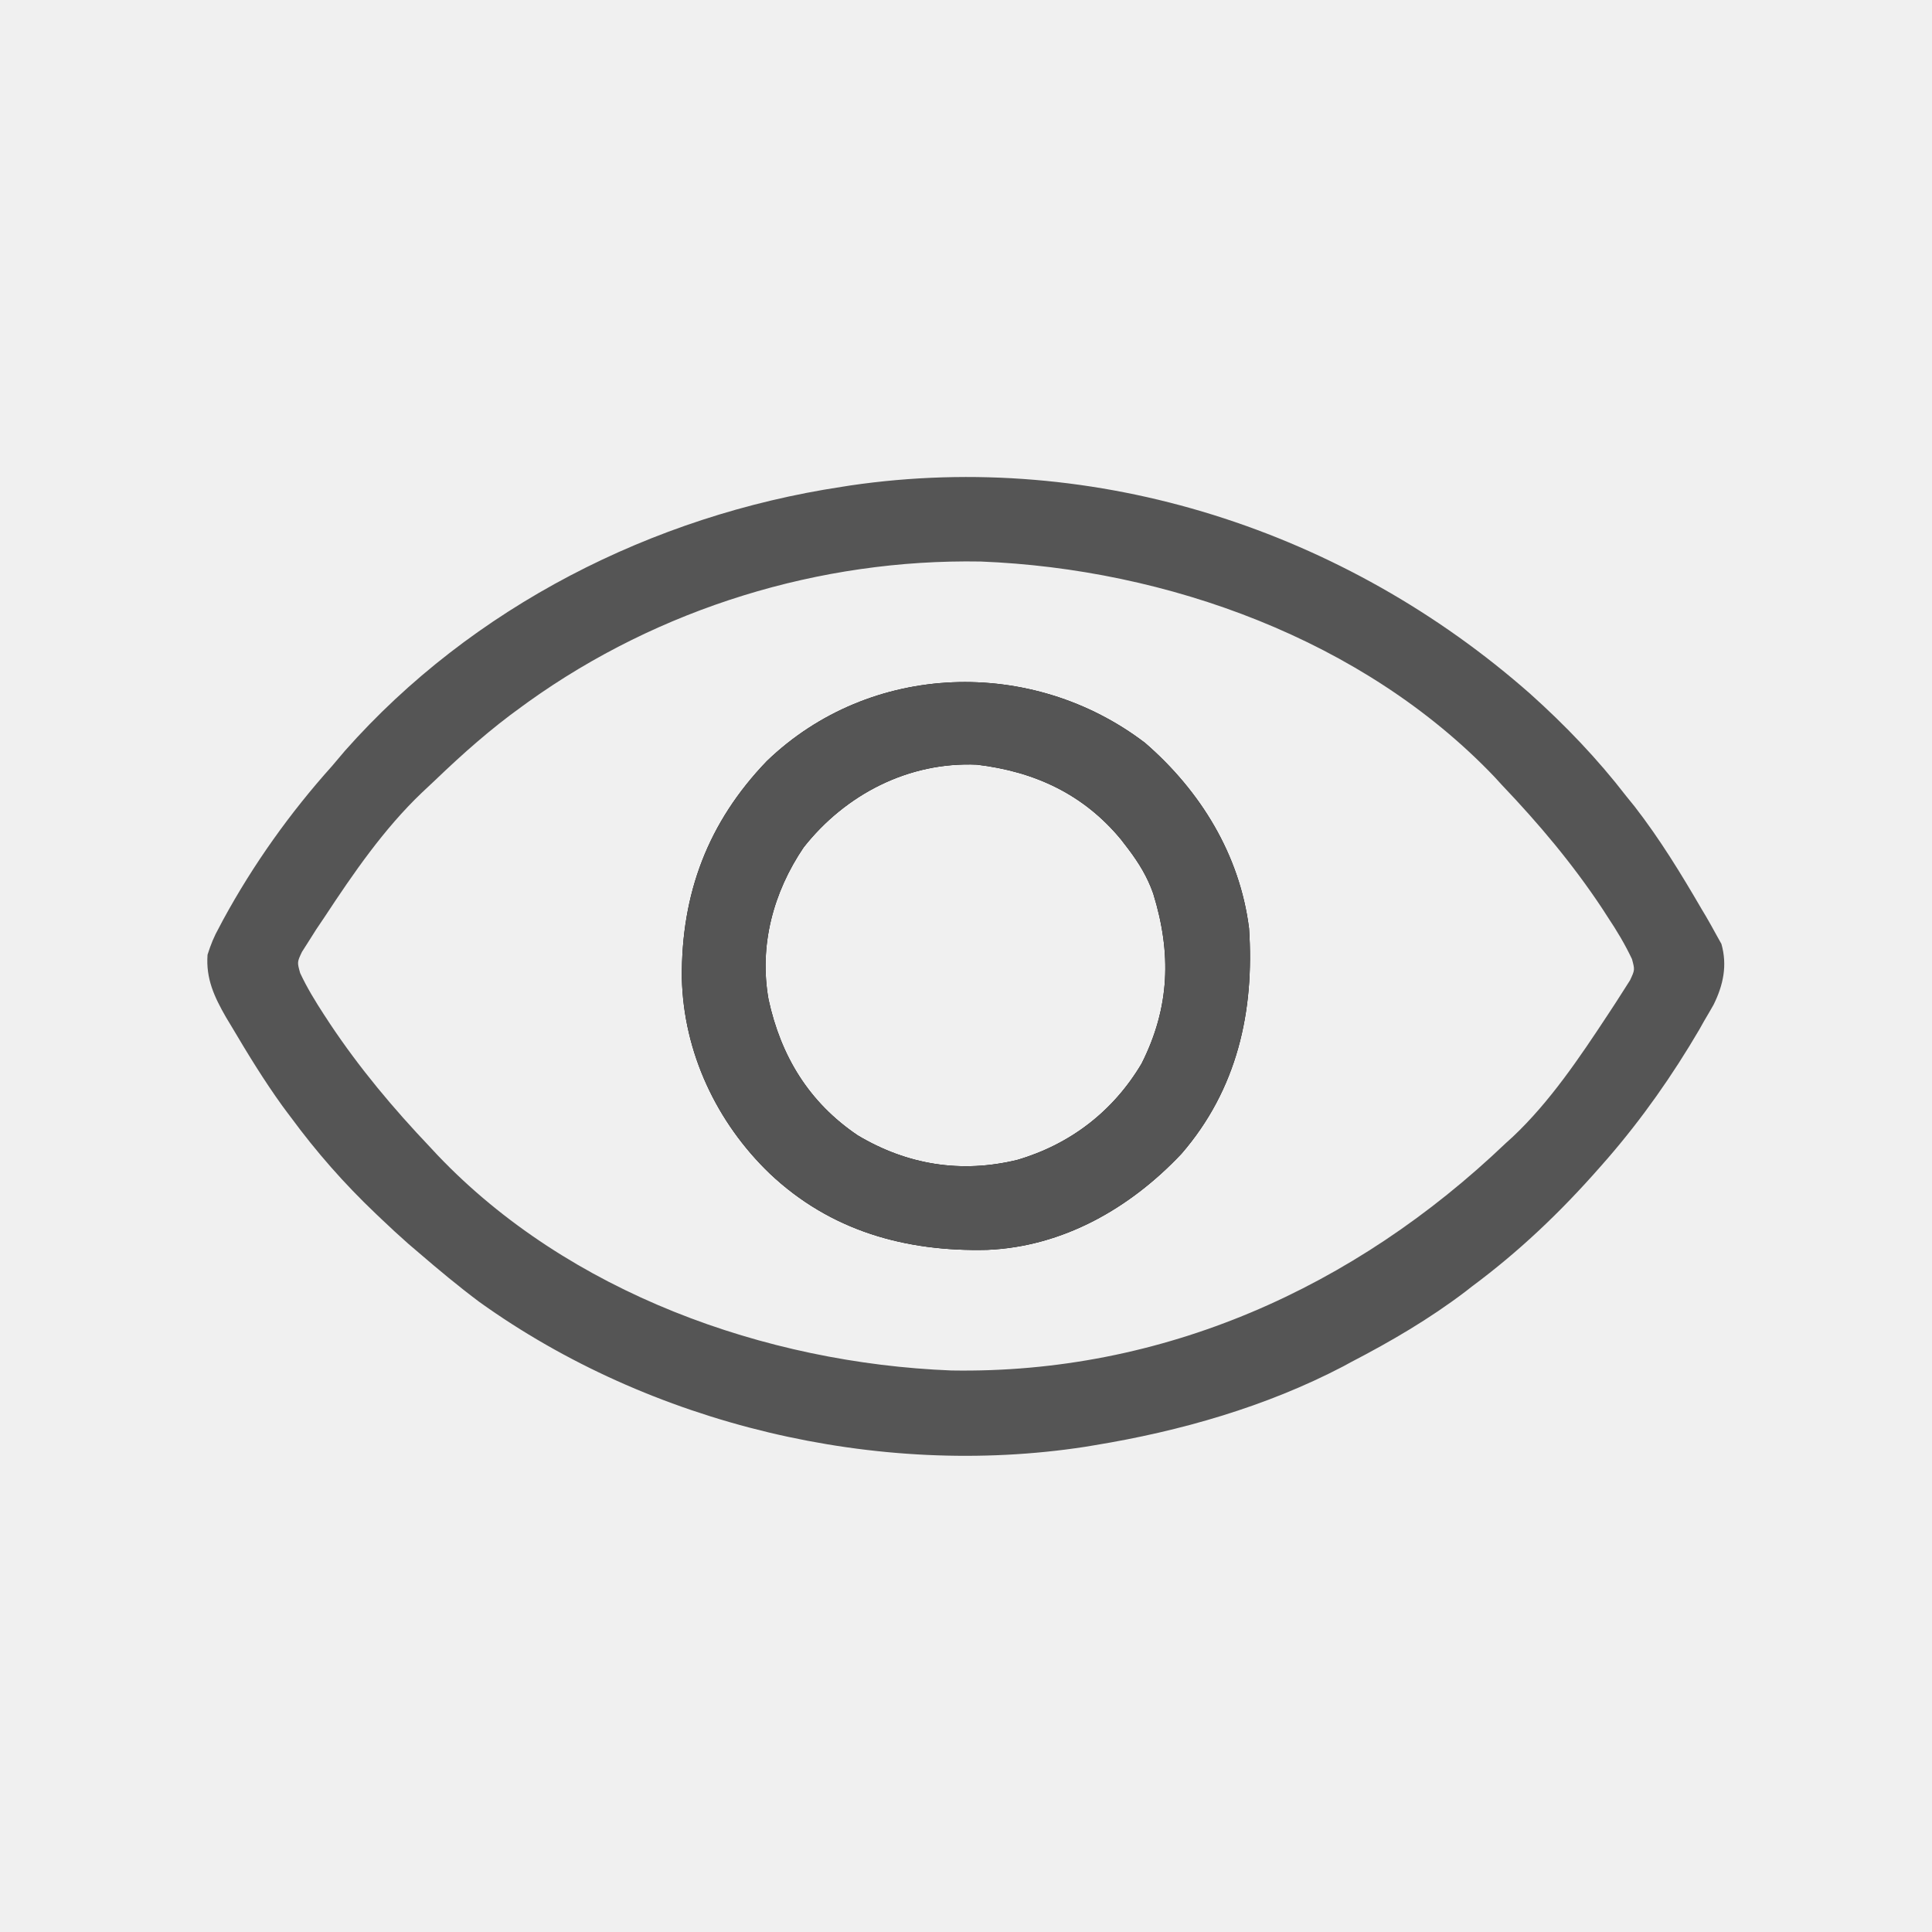
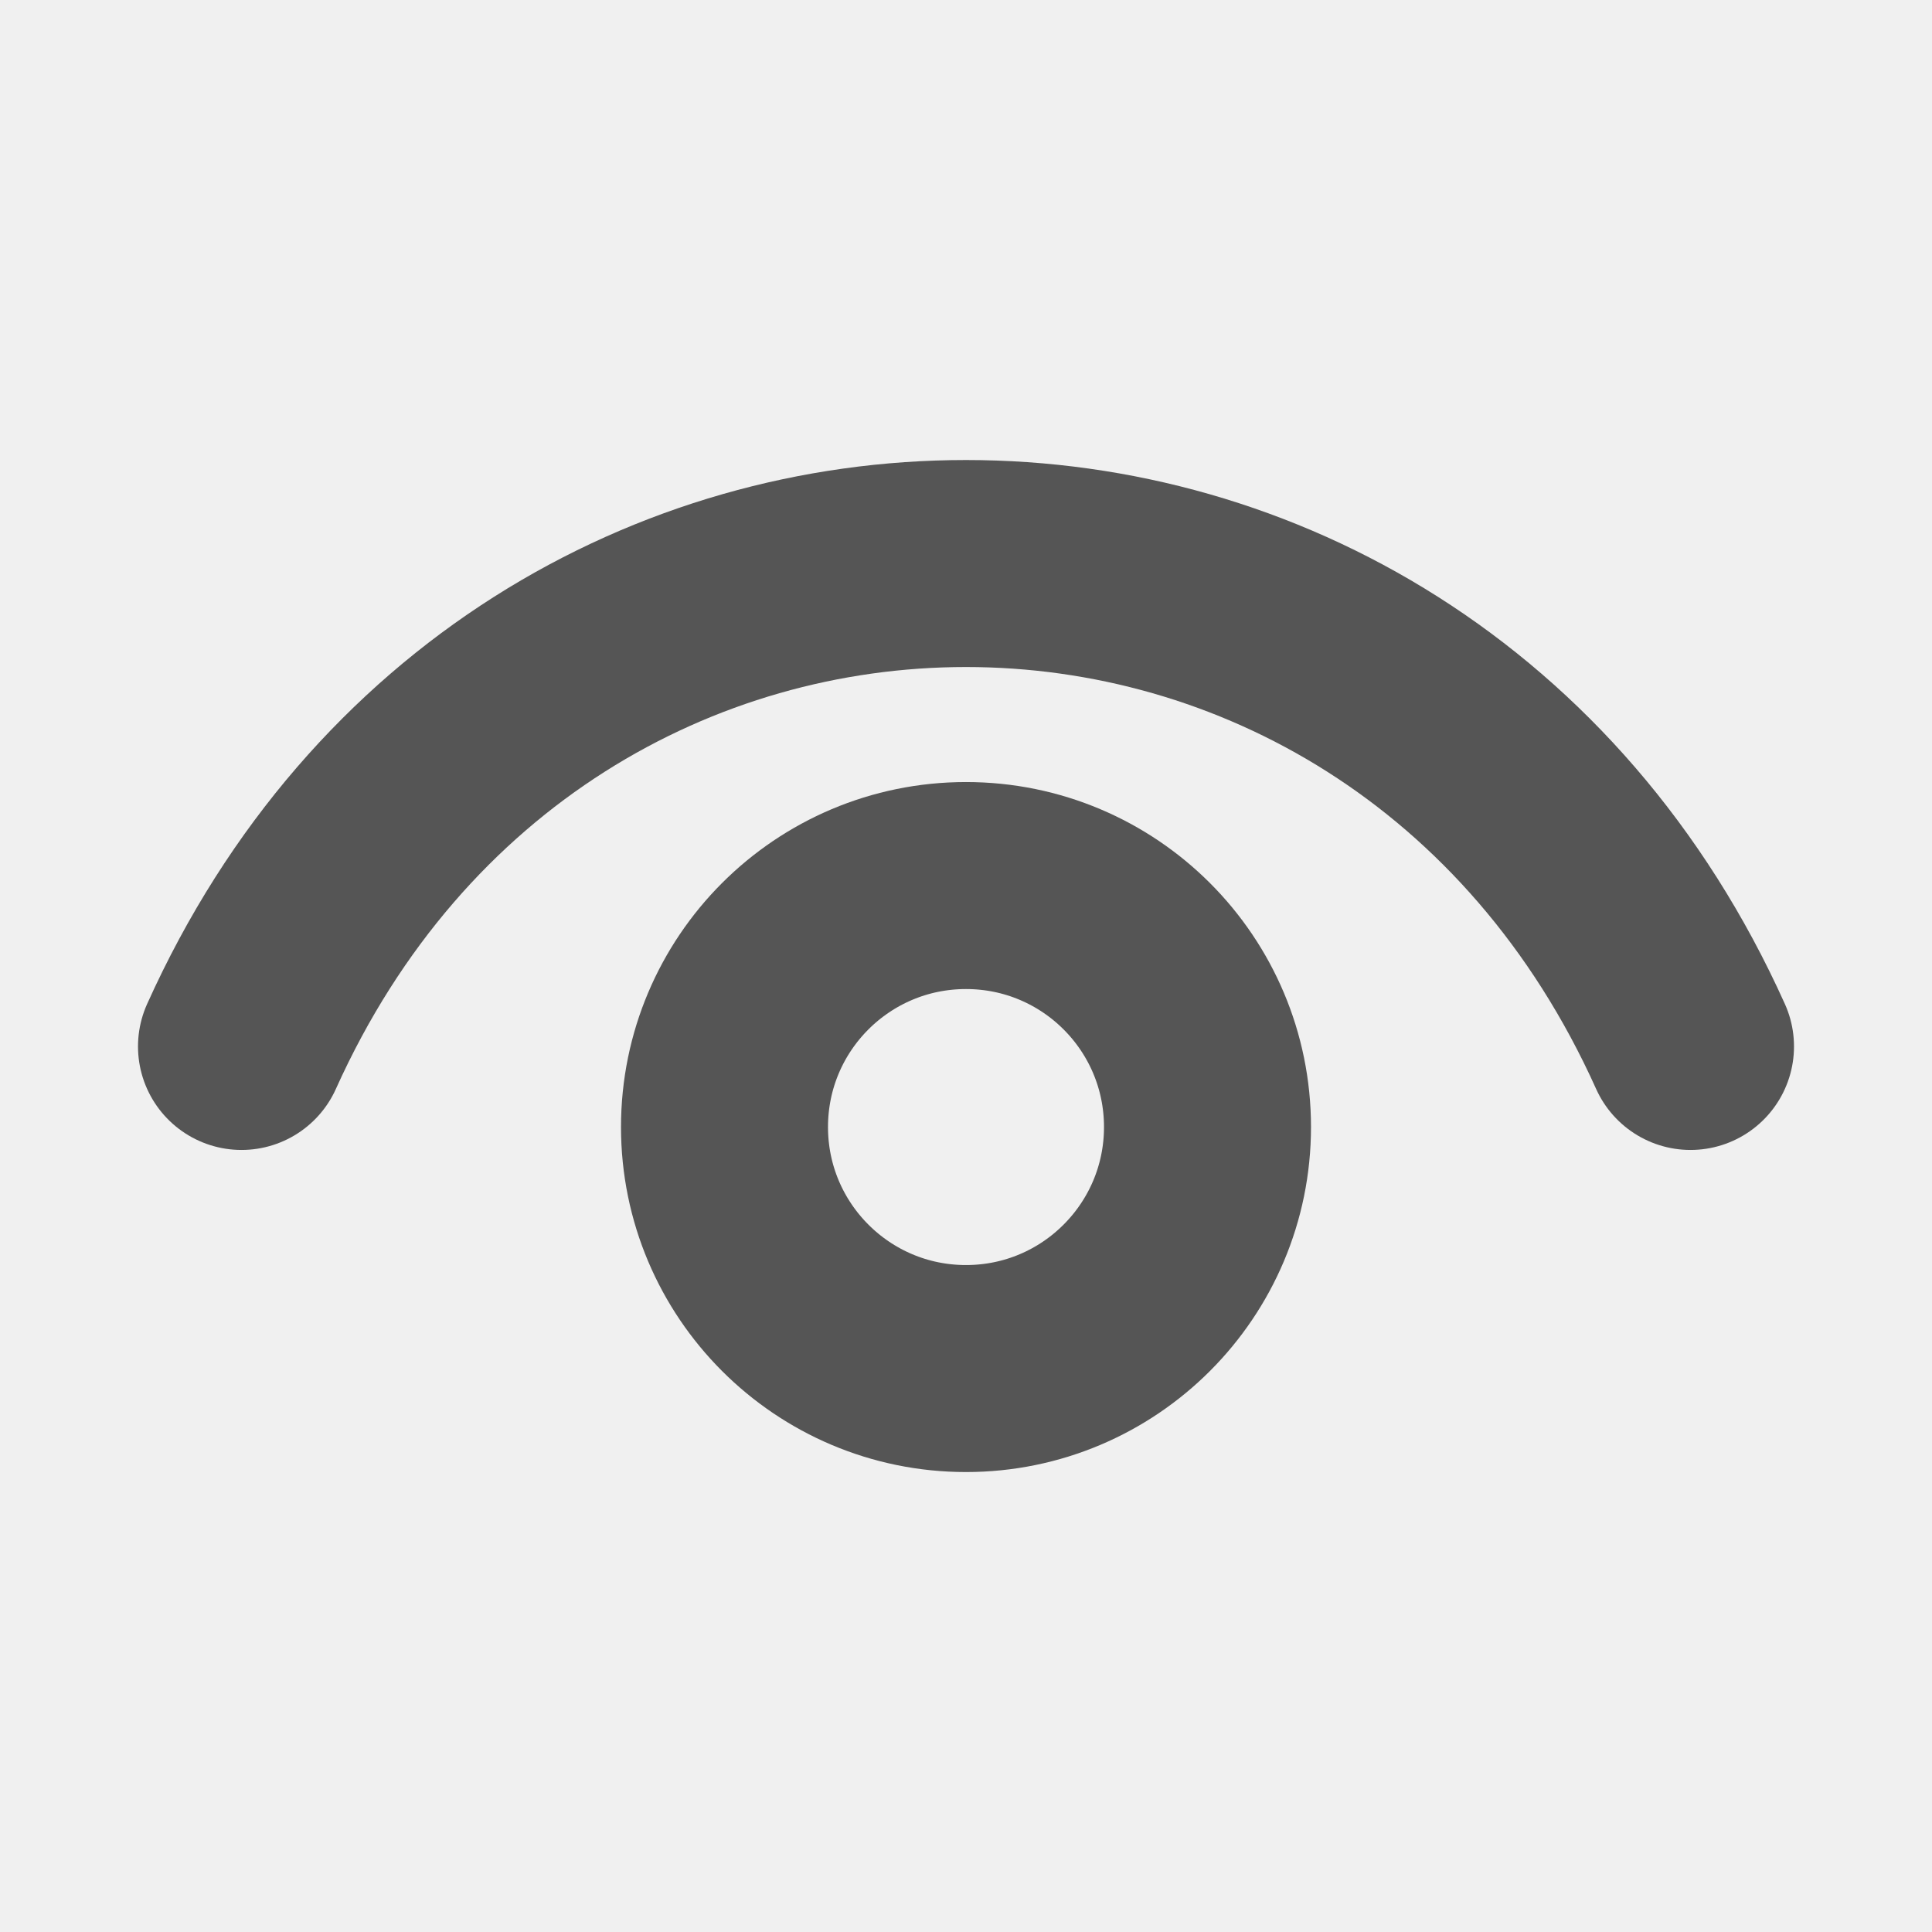
<svg xmlns="http://www.w3.org/2000/svg" width="14" height="14" viewBox="0 0 14 14" fill="none">
-   <mask id="path-1-inside-1_763_724" fill="white">
-     <path d="M11.09 5.029C11.344 5.257 11.576 5.499 11.785 5.77C11.805 5.794 11.825 5.819 11.845 5.844C12.028 6.08 12.182 6.332 12.332 6.59C12.342 6.607 12.352 6.623 12.362 6.64C12.387 6.683 12.411 6.726 12.435 6.77C12.448 6.793 12.46 6.816 12.474 6.84C12.518 6.995 12.488 7.138 12.417 7.281C12.395 7.32 12.372 7.359 12.349 7.398C12.337 7.42 12.325 7.441 12.313 7.462C12.119 7.793 11.9 8.105 11.649 8.395C11.63 8.417 11.611 8.439 11.591 8.461C11.308 8.783 11.008 9.069 10.664 9.324C10.649 9.336 10.634 9.348 10.618 9.36C10.357 9.558 10.08 9.72 9.789 9.871C9.762 9.886 9.762 9.886 9.734 9.901C9.173 10.194 8.553 10.371 7.93 10.473C7.897 10.478 7.897 10.478 7.864 10.484C6.356 10.716 4.712 10.323 3.473 9.434C3.322 9.321 3.178 9.201 3.035 9.078C2.998 9.046 2.998 9.046 2.96 9.014C2.893 8.955 2.827 8.894 2.762 8.832C2.748 8.819 2.735 8.807 2.721 8.793C2.493 8.576 2.292 8.347 2.106 8.094C2.085 8.067 2.065 8.039 2.044 8.011C1.913 7.829 1.796 7.638 1.682 7.445C1.667 7.421 1.653 7.397 1.638 7.372C1.553 7.224 1.491 7.092 1.504 6.918C1.528 6.843 1.55 6.788 1.588 6.72C1.598 6.702 1.607 6.684 1.617 6.665C1.836 6.263 2.101 5.891 2.406 5.551C2.438 5.514 2.469 5.477 2.5 5.44C3.422 4.398 4.73 3.735 6.098 3.528C6.129 3.523 6.129 3.523 6.161 3.518C7.947 3.256 9.748 3.845 11.09 5.029ZM3.828 5.086C3.805 5.103 3.805 5.103 3.78 5.121C3.557 5.281 3.354 5.461 3.156 5.651C3.123 5.682 3.09 5.713 3.057 5.744C2.782 6.006 2.56 6.329 2.352 6.645C2.322 6.689 2.322 6.689 2.292 6.734C2.274 6.763 2.256 6.791 2.237 6.821C2.221 6.846 2.205 6.871 2.188 6.898C2.153 6.972 2.153 6.972 2.175 7.051C2.225 7.158 2.285 7.256 2.35 7.356C2.363 7.376 2.377 7.396 2.39 7.417C2.605 7.74 2.85 8.032 3.117 8.313C3.135 8.332 3.153 8.351 3.171 8.371C4.12 9.367 5.546 9.878 6.894 9.931C8.427 9.957 9.815 9.331 10.91 8.285C10.928 8.269 10.946 8.253 10.964 8.236C11.232 7.983 11.448 7.661 11.649 7.356C11.678 7.311 11.678 7.311 11.708 7.266C11.726 7.238 11.745 7.209 11.763 7.18C11.787 7.142 11.787 7.142 11.812 7.103C11.847 7.028 11.847 7.028 11.826 6.95C11.775 6.842 11.716 6.744 11.65 6.645C11.637 6.624 11.624 6.604 11.61 6.583C11.396 6.26 11.15 5.968 10.883 5.688C10.865 5.668 10.847 5.649 10.829 5.629C9.88 4.634 8.454 4.122 7.106 4.069C5.94 4.049 4.777 4.407 3.828 5.086Z" />
-   </mask>
-   <path d="M11.09 5.029L11.759 4.285L11.752 4.279L11.09 5.029ZM11.785 5.77L10.994 6.381L10.999 6.387L11.003 6.393L11.785 5.77ZM11.845 5.844L12.634 5.23L12.627 5.221L11.845 5.844ZM12.332 6.59L11.468 7.093L11.472 7.1L12.332 6.59ZM12.362 6.64L13.225 6.134L13.222 6.13L12.362 6.64ZM12.435 6.77L11.559 7.252L11.56 7.254L12.435 6.77ZM12.474 6.84L13.434 6.563L13.403 6.454L13.348 6.355L12.474 6.84ZM12.417 7.281L13.29 7.768L13.302 7.747L13.312 7.726L12.417 7.281ZM12.349 7.398L11.488 6.89L11.482 6.9L12.349 7.398ZM12.313 7.462L13.176 7.967L13.18 7.961L12.313 7.462ZM11.649 8.395L10.893 7.74L10.891 7.742L11.649 8.395ZM11.591 8.461L12.341 9.123L12.349 9.114L11.591 8.461ZM10.664 9.324L10.068 8.522L10.059 8.528L10.664 9.324ZM10.618 9.36L11.223 10.156L11.223 10.156L10.618 9.36ZM9.789 9.871L9.328 8.984L9.322 8.987L9.789 9.871ZM9.734 9.901L10.197 10.787L10.201 10.785L9.734 9.901ZM7.93 10.473L7.768 9.486L7.768 9.486L7.93 10.473ZM7.864 10.484L8.016 11.472L8.026 11.47L7.864 10.484ZM3.473 9.434L2.874 10.234L2.882 10.241L2.89 10.246L3.473 9.434ZM3.035 9.078L3.689 8.322L3.686 8.319L3.035 9.078ZM2.96 9.014L2.3 9.765L2.309 9.773L2.96 9.014ZM2.762 8.832L3.45 8.107L3.449 8.105L2.762 8.832ZM2.721 8.793L2.031 9.518L2.034 9.52L2.721 8.793ZM2.106 8.094L2.911 7.501L2.908 7.496L2.106 8.094ZM2.044 8.011L1.232 8.595L1.237 8.602L1.242 8.609L2.044 8.011ZM1.682 7.445L2.543 6.937L2.538 6.927L1.682 7.445ZM1.638 7.372L0.772 7.872L0.777 7.881L0.782 7.889L1.638 7.372ZM1.504 6.918L0.551 6.615L0.516 6.727L0.507 6.844L1.504 6.918ZM1.588 6.72L2.463 7.205L2.467 7.196L2.472 7.187L1.588 6.72ZM1.617 6.665L0.739 6.186L0.733 6.197L1.617 6.665ZM2.406 5.551L3.15 6.22L3.16 6.209L3.17 6.197L2.406 5.551ZM2.5 5.44L1.751 4.778L1.744 4.786L1.737 4.794L2.5 5.44ZM6.098 3.528L6.248 4.516L6.25 4.516L6.098 3.528ZM6.161 3.518L6.016 2.528L6.009 2.53L6.161 3.518ZM3.828 5.086L4.409 5.9L4.411 5.899L3.828 5.086ZM3.78 5.121L3.2 4.306L3.195 4.31L3.78 5.121ZM3.156 5.651L3.846 6.374L3.847 6.374L3.156 5.651ZM3.057 5.744L2.377 5.01L2.367 5.02L3.057 5.744ZM2.352 6.645L3.183 7.2L3.187 7.194L2.352 6.645ZM2.292 6.734L1.46 6.179L1.454 6.189L1.447 6.2L2.292 6.734ZM2.237 6.821L3.08 7.359L3.082 7.355L2.237 6.821ZM2.188 6.898L1.345 6.359L1.31 6.415L1.282 6.474L2.188 6.898ZM2.175 7.051L1.209 7.309L1.232 7.396L1.27 7.477L2.175 7.051ZM2.35 7.356L3.187 6.808L3.185 6.805L2.35 7.356ZM2.39 7.417L1.554 7.965L1.557 7.971L2.39 7.417ZM3.117 8.313L3.852 7.634L3.847 7.628L3.842 7.623L3.117 8.313ZM3.171 8.371L2.437 9.05L2.442 9.056L2.448 9.061L3.171 8.371ZM6.894 9.931L6.855 10.93L6.866 10.931L6.877 10.931L6.894 9.931ZM10.91 8.285L10.234 7.549L10.227 7.555L10.22 7.562L10.91 8.285ZM10.965 8.236L11.641 8.972L11.652 8.962L10.965 8.236ZM11.649 7.356L10.817 6.8L10.813 6.806L11.649 7.356ZM11.708 7.266L12.54 7.822L12.547 7.811L12.553 7.801L11.708 7.266ZM11.763 7.18L10.92 6.642L10.918 6.645L11.763 7.18ZM11.812 7.103L12.655 7.641L12.69 7.586L12.718 7.527L11.812 7.103ZM11.826 6.95L12.792 6.691L12.769 6.605L12.731 6.524L11.826 6.95ZM11.65 6.645L10.814 7.193L10.815 7.195L11.65 6.645ZM11.61 6.583L12.447 6.035L12.443 6.03L11.61 6.583ZM10.883 5.688L10.149 6.367L10.154 6.372L10.159 6.377L10.883 5.688ZM10.829 5.629L11.563 4.95L11.558 4.945L11.553 4.939L10.829 5.629ZM7.106 4.069L7.145 3.07L7.134 3.07L7.123 3.07L7.106 4.069ZM11.09 5.029L10.422 5.772C10.639 5.968 10.828 6.166 10.994 6.381L11.785 5.77L12.577 5.158C12.325 4.832 12.05 4.547 11.759 4.285L11.09 5.029ZM11.785 5.77L11.003 6.393C11.023 6.417 11.042 6.442 11.062 6.467L11.845 5.844L12.627 5.221C12.607 5.196 12.587 5.172 12.568 5.147L11.785 5.77ZM11.845 5.844L11.055 6.458C11.196 6.639 11.323 6.843 11.468 7.093L12.332 6.59L13.197 6.087C13.042 5.821 12.86 5.521 12.634 5.23L11.845 5.844ZM12.332 6.59L11.472 7.1C11.482 7.117 11.492 7.133 11.502 7.15L12.362 6.64L13.222 6.13C13.212 6.113 13.202 6.097 13.193 6.08L12.332 6.59ZM12.362 6.64L11.499 7.146C11.517 7.176 11.535 7.208 11.559 7.252L12.435 6.77L13.311 6.287C13.287 6.244 13.257 6.19 13.225 6.134L12.362 6.64ZM12.435 6.77L11.56 7.254C11.573 7.277 11.586 7.3 11.599 7.324L12.474 6.84L13.348 6.355C13.335 6.331 13.322 6.308 13.309 6.285L12.435 6.77ZM12.474 6.84L11.513 7.117C11.494 7.052 11.49 6.982 11.5 6.918C11.508 6.86 11.524 6.83 11.522 6.835L12.417 7.281L13.312 7.726C13.456 7.438 13.57 7.031 13.434 6.563L12.474 6.84ZM12.417 7.281L11.544 6.793C11.526 6.825 11.508 6.857 11.489 6.89L12.349 7.398L13.21 7.907C13.237 7.862 13.264 7.815 13.29 7.768L12.417 7.281ZM12.349 7.398L11.482 6.9C11.47 6.921 11.458 6.942 11.446 6.964L12.313 7.462L13.18 7.961C13.192 7.939 13.204 7.918 13.216 7.897L12.349 7.398ZM12.313 7.462L11.449 6.958C11.285 7.24 11.1 7.5 10.893 7.74L11.649 8.395L12.405 9.049C12.699 8.709 12.954 8.347 13.176 7.967L12.313 7.462ZM11.649 8.395L10.891 7.742C10.872 7.764 10.853 7.786 10.834 7.808L11.591 8.461L12.349 9.114C12.368 9.092 12.387 9.07 12.406 9.048L11.649 8.395ZM11.591 8.461L10.841 7.8C10.595 8.079 10.346 8.315 10.068 8.522L10.664 9.324L11.261 10.127C11.67 9.823 12.02 9.487 12.341 9.123L11.591 8.461ZM10.664 9.324L10.059 8.528C10.044 8.54 10.029 8.551 10.013 8.563L10.618 9.36L11.223 10.156C11.239 10.144 11.254 10.132 11.269 10.121L10.664 9.324ZM10.618 9.36L10.013 8.563C9.814 8.715 9.591 8.847 9.328 8.984L9.789 9.871L10.251 10.758C10.569 10.593 10.9 10.401 11.223 10.156L10.618 9.36ZM9.789 9.871L9.322 8.987C9.295 9.002 9.295 9.002 9.267 9.016L9.734 9.901L10.201 10.785C10.229 10.77 10.229 10.77 10.257 10.755L9.789 9.871ZM9.734 9.901L9.271 9.014C8.829 9.245 8.317 9.396 7.768 9.486L7.93 10.473L8.092 11.46C8.788 11.346 9.517 11.142 10.197 10.787L9.734 9.901ZM7.93 10.473L7.768 9.486C7.736 9.491 7.736 9.491 7.702 9.497L7.864 10.484L8.026 11.47C8.059 11.465 8.059 11.465 8.092 11.46L7.93 10.473ZM7.864 10.484L7.712 9.495C6.462 9.688 5.082 9.358 4.056 8.621L3.473 9.434L2.89 10.246C4.342 11.288 6.25 11.744 8.016 11.472L7.864 10.484ZM3.473 9.434L4.072 8.633C3.947 8.54 3.822 8.436 3.689 8.322L3.035 9.078L2.382 9.835C2.534 9.966 2.697 10.102 2.874 10.234L3.473 9.434ZM3.035 9.078L3.686 8.319C3.649 8.287 3.649 8.287 3.611 8.254L2.96 9.014L2.309 9.773C2.347 9.806 2.347 9.806 2.385 9.838L3.035 9.078ZM2.96 9.014L3.62 8.263C3.565 8.214 3.509 8.162 3.45 8.107L2.762 8.832L2.074 9.558C2.145 9.626 2.22 9.695 2.3 9.765L2.96 9.014ZM2.762 8.832L3.449 8.105C3.435 8.093 3.422 8.08 3.408 8.067L2.721 8.793L2.034 9.52C2.048 9.533 2.062 9.546 2.075 9.559L2.762 8.832ZM2.721 8.793L3.41 8.069C3.226 7.894 3.064 7.709 2.911 7.501L2.106 8.094L1.301 8.687C1.52 8.986 1.759 9.259 2.031 9.518L2.721 8.793ZM2.106 8.094L2.908 7.496C2.887 7.469 2.867 7.442 2.846 7.413L2.044 8.011L1.242 8.609C1.263 8.637 1.283 8.664 1.304 8.691L2.106 8.094ZM2.044 8.011L2.856 7.427C2.752 7.282 2.653 7.123 2.543 6.937L1.682 7.445L0.82 7.952C0.939 8.153 1.074 8.375 1.232 8.595L2.044 8.011ZM1.682 7.445L2.538 6.927C2.523 6.903 2.509 6.879 2.494 6.855L1.638 7.372L0.782 7.889C0.797 7.914 0.812 7.938 0.826 7.962L1.682 7.445ZM1.638 7.372L2.504 6.872C2.488 6.845 2.481 6.831 2.478 6.824C2.475 6.818 2.478 6.824 2.483 6.839C2.488 6.855 2.495 6.878 2.499 6.908C2.503 6.938 2.503 6.966 2.501 6.992L1.504 6.918L0.507 6.844C0.471 7.332 0.664 7.686 0.772 7.872L1.638 7.372ZM1.504 6.918L2.457 7.222C2.463 7.202 2.465 7.198 2.464 7.202C2.463 7.204 2.462 7.206 2.461 7.207C2.461 7.208 2.461 7.208 2.463 7.205L1.588 6.72L0.713 6.235C0.637 6.373 0.591 6.491 0.551 6.615L1.504 6.918ZM1.588 6.72L2.472 7.187C2.482 7.169 2.491 7.151 2.501 7.132L1.617 6.665L0.733 6.197C0.723 6.216 0.713 6.234 0.704 6.253L1.588 6.72ZM1.617 6.665L2.495 7.143C2.676 6.812 2.896 6.503 3.15 6.22L2.406 5.551L1.663 4.882C1.307 5.279 0.996 5.715 0.739 6.186L1.617 6.665ZM2.406 5.551L3.17 6.197C3.201 6.16 3.233 6.123 3.264 6.086L2.5 5.44L1.737 4.794C1.706 4.831 1.675 4.868 1.643 4.905L2.406 5.551ZM2.5 5.44L3.25 6.102C4.001 5.252 5.09 4.692 6.248 4.516L6.098 3.528L5.948 2.539C4.371 2.778 2.842 3.544 1.751 4.778L2.5 5.44ZM6.098 3.528L6.25 4.516C6.281 4.511 6.281 4.511 6.313 4.506L6.161 3.518L6.009 2.53C5.977 2.534 5.977 2.534 5.946 2.539L6.098 3.528ZM6.161 3.518L6.306 4.507C7.781 4.291 9.292 4.776 10.429 5.779L11.09 5.029L11.752 4.279C10.204 2.913 8.112 2.221 6.016 2.528L6.161 3.518ZM3.828 5.086L3.248 4.272C3.224 4.289 3.224 4.289 3.2 4.306L3.78 5.121L4.361 5.935C4.385 5.917 4.385 5.917 4.409 5.9L3.828 5.086ZM3.78 5.121L3.195 4.31C2.92 4.508 2.68 4.723 2.464 4.929L3.156 5.651L3.847 6.374C4.028 6.2 4.195 6.055 4.365 5.931L3.78 5.121ZM3.156 5.651L2.465 4.928C2.438 4.954 2.409 4.981 2.377 5.01L3.057 5.744L3.737 6.477C3.771 6.446 3.808 6.411 3.846 6.374L3.156 5.651ZM3.057 5.744L2.367 5.02C2.001 5.369 1.724 5.78 1.516 6.095L2.352 6.645L3.187 7.194C3.395 6.878 3.563 6.643 3.747 6.468L3.057 5.744ZM2.352 6.645L1.52 6.089C1.491 6.134 1.491 6.134 1.46 6.179L2.292 6.734L3.124 7.29C3.154 7.244 3.154 7.244 3.183 7.2L2.352 6.645ZM2.292 6.734L1.447 6.2C1.429 6.228 1.411 6.257 1.392 6.286L2.237 6.821L3.082 7.355C3.101 7.326 3.119 7.297 3.137 7.269L2.292 6.734ZM2.237 6.821L1.394 6.283C1.378 6.308 1.362 6.333 1.345 6.359L2.188 6.898L3.031 7.436C3.048 7.41 3.064 7.384 3.08 7.359L2.237 6.821ZM2.188 6.898L1.282 6.474C1.279 6.481 1.256 6.529 1.237 6.578C1.213 6.639 1.177 6.745 1.164 6.883C1.152 7.021 1.169 7.133 1.182 7.198C1.192 7.25 1.207 7.302 1.209 7.309L2.175 7.051L3.14 6.792C3.132 6.76 3.138 6.782 3.144 6.81C3.152 6.851 3.167 6.943 3.156 7.062C3.146 7.181 3.115 7.268 3.1 7.306C3.09 7.331 3.08 7.351 3.094 7.321L2.188 6.898ZM2.175 7.051L1.27 7.477C1.349 7.645 1.437 7.788 1.515 7.906L2.35 7.356L3.185 6.805C3.132 6.725 3.101 6.672 3.079 6.625L2.175 7.051ZM2.35 7.356L1.514 7.904C1.527 7.924 1.54 7.944 1.554 7.965L2.39 7.417L3.227 6.869C3.213 6.849 3.2 6.828 3.187 6.808L2.35 7.356ZM2.39 7.417L1.557 7.971C1.813 8.355 2.099 8.693 2.393 9.002L3.117 8.313L3.842 7.623C3.602 7.372 3.397 7.125 3.224 6.864L2.39 7.417ZM3.117 8.313L2.383 8.992C2.401 9.011 2.419 9.03 2.437 9.05L3.171 8.371L3.906 7.692C3.887 7.672 3.869 7.653 3.852 7.634L3.117 8.313ZM3.171 8.371L2.448 9.061C3.615 10.286 5.31 10.87 6.855 10.93L6.894 9.931L6.933 8.932C5.782 8.887 4.626 8.447 3.895 7.681L3.171 8.371ZM6.894 9.931L6.877 10.931C8.709 10.962 10.342 10.21 11.601 9.009L10.91 8.285L10.22 7.562C9.287 8.452 8.146 8.952 6.911 8.931L6.894 9.931ZM10.91 8.285L11.587 9.022C11.605 9.005 11.623 8.989 11.641 8.972L10.965 8.236L10.288 7.499C10.269 7.516 10.252 7.533 10.234 7.549L10.91 8.285ZM10.965 8.236L11.652 8.962C12.015 8.618 12.291 8.199 12.484 7.905L11.649 7.356L10.813 6.806C10.605 7.123 10.447 7.348 10.278 7.509L10.965 8.236ZM11.649 7.356L12.48 7.911C12.51 7.867 12.51 7.867 12.54 7.822L11.708 7.266L10.877 6.711C10.847 6.756 10.847 6.756 10.817 6.8L11.649 7.356ZM11.708 7.266L12.553 7.801C12.572 7.772 12.59 7.744 12.608 7.714L11.763 7.18L10.918 6.645C10.899 6.675 10.881 6.703 10.863 6.732L11.708 7.266ZM11.763 7.18L12.606 7.718C12.63 7.68 12.63 7.68 12.655 7.641L11.812 7.103L10.969 6.565C10.945 6.604 10.945 6.604 10.92 6.642L11.763 7.18ZM11.812 7.103L12.718 7.527C12.721 7.519 12.744 7.471 12.764 7.422C12.787 7.362 12.824 7.255 12.836 7.117C12.848 6.979 12.832 6.868 12.819 6.802C12.808 6.75 12.794 6.698 12.792 6.691L11.826 6.95L10.86 7.208C10.869 7.24 10.862 7.218 10.857 7.19C10.849 7.15 10.833 7.057 10.844 6.938C10.855 6.82 10.886 6.732 10.9 6.695C10.911 6.669 10.921 6.649 10.906 6.679L11.812 7.103ZM11.826 6.95L12.731 6.524C12.651 6.355 12.563 6.213 12.485 6.094L11.65 6.645L10.815 7.195C10.868 7.275 10.899 7.329 10.921 7.376L11.826 6.95ZM11.65 6.645L12.487 6.097C12.474 6.077 12.46 6.056 12.447 6.035L11.61 6.583L10.773 7.131C10.787 7.152 10.8 7.172 10.814 7.193L11.65 6.645ZM11.61 6.583L12.443 6.03C12.188 5.645 11.902 5.308 11.607 4.998L10.883 5.688L10.159 6.377C10.398 6.629 10.604 6.875 10.777 7.136L11.61 6.583ZM10.883 5.688L11.617 5.009C11.599 4.989 11.582 4.97 11.563 4.95L10.829 5.629L10.095 6.308C10.113 6.328 10.131 6.348 10.149 6.367L10.883 5.688ZM10.829 5.629L11.553 4.939C10.385 3.715 8.69 3.131 7.145 3.07L7.106 4.069L7.067 5.069C8.219 5.114 9.375 5.553 10.105 6.319L10.829 5.629ZM7.106 4.069L7.123 3.07C5.746 3.046 4.371 3.467 3.246 4.273L3.828 5.086L4.411 5.899C5.182 5.347 6.134 5.053 7.089 5.069L7.106 4.069Z" fill="#555555" mask="url(#path-1-inside-1_763_724)" />
-   <mask id="path-3-inside-2_763_724" fill="white">
-     <path d="M8.297 5.383C8.698 5.73 8.984 6.193 9.051 6.727C9.091 7.329 8.965 7.894 8.561 8.361C8.19 8.754 7.704 9.034 7.153 9.057C6.562 9.071 6.018 8.92 5.578 8.504C5.192 8.133 4.953 7.625 4.941 7.087C4.936 6.476 5.13 5.959 5.557 5.515C6.307 4.793 7.479 4.759 8.297 5.383ZM5.823 6.141C5.602 6.468 5.5 6.852 5.569 7.242C5.658 7.652 5.861 7.988 6.215 8.227C6.575 8.442 6.966 8.504 7.372 8.405C7.756 8.292 8.067 8.053 8.272 7.708C8.478 7.3 8.49 6.907 8.357 6.476C8.315 6.355 8.253 6.254 8.176 6.152C8.158 6.129 8.141 6.106 8.123 6.083C7.852 5.755 7.498 5.591 7.079 5.541C6.585 5.519 6.126 5.756 5.823 6.141Z" />
-   </mask>
-   <path d="M8.297 5.383C8.698 5.73 8.984 6.193 9.051 6.727C9.091 7.329 8.965 7.894 8.561 8.361C8.19 8.754 7.704 9.034 7.153 9.057C6.562 9.071 6.018 8.92 5.578 8.504C5.192 8.133 4.953 7.625 4.941 7.087C4.936 6.476 5.13 5.959 5.557 5.515C6.307 4.793 7.479 4.759 8.297 5.383ZM5.823 6.141C5.602 6.468 5.5 6.852 5.569 7.242C5.658 7.652 5.861 7.988 6.215 8.227C6.575 8.442 6.966 8.504 7.372 8.405C7.756 8.292 8.067 8.053 8.272 7.708C8.478 7.3 8.49 6.907 8.357 6.476C8.315 6.355 8.253 6.254 8.176 6.152C8.158 6.129 8.141 6.106 8.123 6.083C7.852 5.755 7.498 5.591 7.079 5.541C6.585 5.519 6.126 5.756 5.823 6.141Z" fill="black" />
-   <path d="M8.297 5.383L8.951 4.627L8.928 4.607L8.904 4.589L8.297 5.383ZM9.051 6.727L10.048 6.66L10.046 6.632L10.043 6.603L9.051 6.727ZM8.561 8.361L9.288 9.048L9.303 9.032L9.318 9.015L8.561 8.361ZM7.153 9.057L7.175 10.057L7.186 10.057L7.196 10.056L7.153 9.057ZM5.578 8.504L4.885 9.225L4.891 9.23L5.578 8.504ZM4.941 7.087L3.941 7.094L3.941 7.102L3.941 7.109L4.941 7.087ZM5.557 5.515L4.864 4.794L4.85 4.808L4.836 4.822L5.557 5.515ZM5.823 6.141L5.036 5.524L5.014 5.552L4.994 5.582L5.823 6.141ZM5.569 7.242L4.585 7.417L4.588 7.435L4.592 7.453L5.569 7.242ZM6.215 8.227L5.655 9.056L5.679 9.071L5.703 9.086L6.215 8.227ZM7.372 8.405L7.609 9.376L7.631 9.371L7.653 9.365L7.372 8.405ZM8.272 7.708L9.131 8.22L9.149 8.19L9.165 8.159L8.272 7.708ZM8.357 6.476L9.313 6.181L9.308 6.165L9.302 6.149L8.357 6.476ZM8.176 6.152L7.379 6.756L7.379 6.757L8.176 6.152ZM8.123 6.083L8.92 5.479L8.907 5.462L8.893 5.445L8.123 6.083ZM7.079 5.541L7.2 4.548L7.161 4.543L7.122 4.541L7.079 5.541ZM8.297 5.383L7.643 6.14C7.893 6.356 8.028 6.605 8.058 6.85L9.051 6.727L10.043 6.603C9.941 5.781 9.504 5.105 8.951 4.627L8.297 5.383ZM9.051 6.727L8.053 6.793C8.081 7.21 7.992 7.491 7.805 7.707L8.561 8.361L9.318 9.015C9.938 8.298 10.101 7.448 10.048 6.66L9.051 6.727ZM8.561 8.361L7.835 7.674C7.592 7.931 7.337 8.048 7.11 8.058L7.153 9.057L7.196 10.056C8.072 10.019 8.788 9.577 9.288 9.048L8.561 8.361ZM7.153 9.057L7.13 8.058C6.731 8.067 6.467 7.969 6.265 7.777L5.578 8.504L4.891 9.23C5.568 9.871 6.392 10.075 7.175 10.057L7.153 9.057ZM5.578 8.504L6.271 7.783C6.061 7.581 5.947 7.32 5.941 7.064L4.941 7.087L3.941 7.109C3.96 7.93 4.322 8.684 4.885 9.225L5.578 8.504ZM4.941 7.087L5.941 7.079C5.938 6.716 6.041 6.454 6.278 6.208L5.557 5.515L4.836 4.822C4.219 5.463 3.934 6.237 3.941 7.094L4.941 7.087ZM5.557 5.515L6.25 6.235C6.626 5.874 7.244 5.837 7.69 6.178L8.297 5.383L8.904 4.589C7.715 3.681 5.987 3.712 4.864 4.794L5.557 5.515ZM5.823 6.141L4.994 5.582C4.649 6.092 4.464 6.735 4.585 7.417L5.569 7.242L6.554 7.067C6.536 6.968 6.554 6.845 6.651 6.701L5.823 6.141ZM5.569 7.242L4.592 7.453C4.728 8.082 5.062 8.654 5.655 9.056L6.215 8.227L6.775 7.399C6.661 7.321 6.588 7.222 6.547 7.031L5.569 7.242ZM6.215 8.227L5.703 9.086C6.283 9.432 6.942 9.539 7.609 9.376L7.372 8.405L7.135 7.433C6.99 7.469 6.868 7.452 6.728 7.368L6.215 8.227ZM7.372 8.405L7.653 9.365C8.278 9.182 8.796 8.784 9.131 8.22L8.272 7.708L7.413 7.197C7.338 7.323 7.235 7.403 7.092 7.445L7.372 8.405ZM8.272 7.708L9.165 8.159C9.503 7.489 9.511 6.824 9.313 6.181L8.357 6.476L7.402 6.771C7.469 6.989 7.453 7.111 7.38 7.257L8.272 7.708ZM8.357 6.476L9.302 6.149C9.213 5.893 9.086 5.698 8.972 5.548L8.176 6.152L7.379 6.757C7.4 6.785 7.409 6.799 7.412 6.805C7.415 6.809 7.414 6.808 7.412 6.803L8.357 6.476ZM8.176 6.152L8.973 5.548C8.955 5.525 8.938 5.502 8.92 5.479L8.123 6.083L7.326 6.687C7.344 6.71 7.361 6.733 7.379 6.756L8.176 6.152ZM8.123 6.083L8.893 5.445C8.43 4.886 7.825 4.624 7.2 4.548L7.079 5.541L6.959 6.533C7.171 6.559 7.273 6.624 7.352 6.72L8.123 6.083ZM7.079 5.541L7.122 4.541C6.272 4.505 5.516 4.913 5.036 5.524L5.823 6.141L6.609 6.759C6.735 6.599 6.897 6.534 7.036 6.54L7.079 5.541Z" fill="#555555" mask="url(#path-3-inside-2_763_724)" />
+   <path d="M1.75 7.583C3.85 2.917 10.15 2.917 12.25 7.583" stroke="#555555" stroke-width="1.5" stroke-linecap="round" stroke-linejoin="round" />
+   <path d="M7 9.917C6.033 9.917 5.25 9.133 5.25 8.167C5.25 7.2 6.033 6.417 7 6.417C7.967 6.417 8.75 7.2 8.75 8.167C8.75 9.133 7.967 9.917 7 9.917Z" stroke="#555555" stroke-width="1.5" stroke-linecap="round" stroke-linejoin="round" />
</svg>
